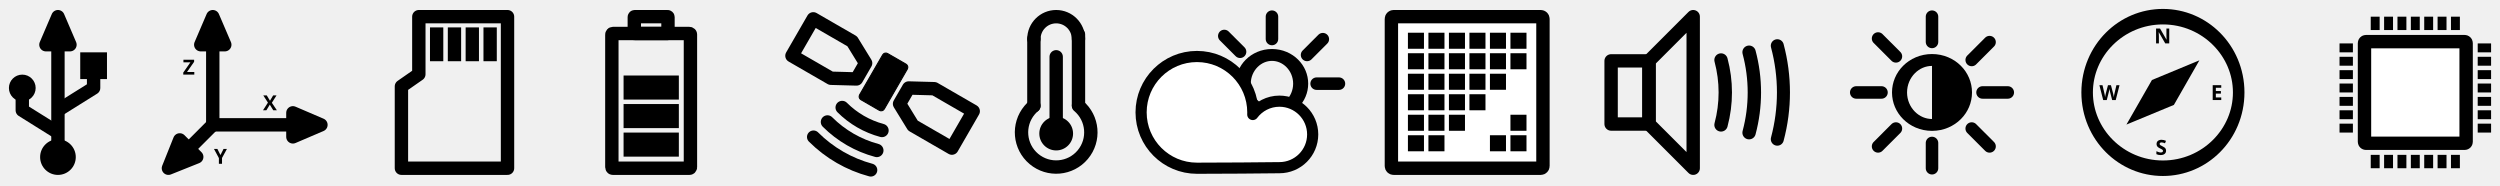
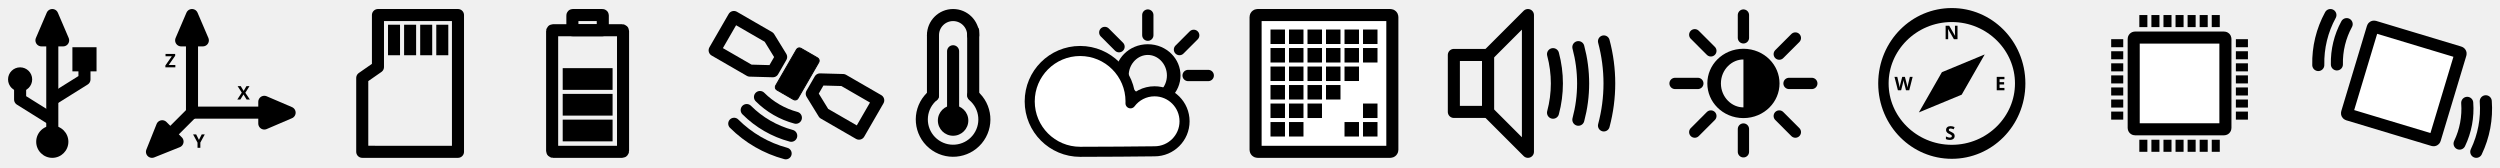
- <svg xmlns="http://www.w3.org/2000/svg" width="2804.286" height="208.397" id="svg9774" version="1.1">
+ <svg xmlns="http://www.w3.org/2000/svg" width="3107.61" height="208.397" id="svg9774" version="1.1">
  <defs id="defs9776">
    <marker orient="auto" refY="0" refX="0" id="Arrow2Send" style="overflow:visible">
      <path id="path6623" style="fill-rule:evenodd;stroke-width:0.625;stroke-linejoin:round" d="M 8.719,4.034 -2.207,0.016 8.719,-4.002 c -1.745,2.372 -1.735,5.617 -6e-7,8.035 z" transform="matrix(-0.3,0,0,-0.3,0.69,0)" />
    </marker>
    <marker orient="auto" refY="0" refX="0" id="marker10035" style="overflow:visible">
      <path id="path10037" style="fill-rule:evenodd;stroke-width:0.625;stroke-linejoin:round" d="M 8.719,4.034 -2.207,0.016 8.719,-4.002 c -1.745,2.372 -1.735,5.617 -6e-7,8.035 z" transform="matrix(-0.3,0,0,-0.3,0.69,0)" />
    </marker>
    <marker orient="auto" refY="0" refX="0" id="marker10039" style="overflow:visible">
      <path id="path10041" style="fill-rule:evenodd;stroke-width:0.625;stroke-linejoin:round" d="M 8.719,4.034 -2.207,0.016 8.719,-4.002 c -1.745,2.372 -1.735,5.617 -6e-7,8.035 z" transform="matrix(-0.3,0,0,-0.3,0.69,0)" />
    </marker>
  </defs>
  <g id="layer1" transform="translate(1239.286,-33.6574)">
    <g transform="matrix(0.7155622,0,0,0.7155622,-77.26478,-156.8411)" id="g9784">
      <path transform="matrix(1.2,0,0,0.9473684,-94.99996,-0.4019806)" d="m 425,419.862 c 0,26.234 -16.789,47.5 -37.5,47.5 -20.711,0 -37.5,-21.266 -37.5,-47.5 0,-26.234 16.789,-47.5 37.5,-47.5 20.711,0 37.5,21.266 37.5,47.5 z" id="path8259" style="color:#000000;fill:none;stroke:#000000;stroke-width:19.66;stroke-linecap:butt;stroke-linejoin:round;stroke-miterlimit:4;stroke-opacity:1;stroke-dasharray:none;stroke-dashoffset:0;marker:none;visibility:visible;display:inline;overflow:visible;enable-background:accumulate" />
      <path id="path8769" d="m 370,327.362 c 0,-35 0,-35 0,-35" style="fill:none;stroke:#000000;stroke-width:19.609;stroke-linecap:round;stroke-linejoin:round;stroke-miterlimit:4;stroke-opacity:1;stroke-dasharray:none" />
      <path id="path8769-0" d="m 425,352.362 c 24.749,-24.749 24.749,-24.749 24.749,-24.749" style="fill:none;stroke:#000000;stroke-width:19.609;stroke-linecap:round;stroke-linejoin:round;stroke-miterlimit:4;stroke-opacity:1;stroke-dasharray:none" />
      <path id="path8769-5" d="m 475,397.362 c -35,0 -35,0 -35,0" style="fill:none;stroke:#000000;stroke-width:19.609;stroke-linecap:round;stroke-linejoin:round;stroke-miterlimit:4;stroke-opacity:1;stroke-dasharray:none" />
      <path id="path8769-7" d="M 320,347.362 C 295.251,322.613 295.251,322.613 295.251,322.613" style="fill:none;stroke:#000000;stroke-width:19.609;stroke-linecap:round;stroke-linejoin:round;stroke-miterlimit:4;stroke-opacity:1;stroke-dasharray:none" />
      <path id="path8814" d="m 252.425,354.787 c -48.367,0 -87.575,39.209 -87.575,87.575 0,48.367 39.209,87.575 87.575,87.575 68.809,-0.011 72.337,-0.481 129.278,-0.86 28.79,0 52.128,-23.339 52.128,-52.128 0,-28.79 -23.339,-52.128 -52.128,-52.128 -17.087,0 -32.274,8.201 -41.781,20.903 0.043,-1.123 0.078,-2.229 0.078,-3.362 0,-48.367 -39.209,-87.575 -87.575,-87.575 z" style="color:#000000;fill:#ffffff;fill-opacity:1;stroke:#000000;stroke-width:17.484;stroke-linecap:round;stroke-linejoin:round;stroke-miterlimit:4;stroke-opacity:1;stroke-dasharray:none;stroke-dashoffset:0;marker:none;visibility:visible;display:inline;overflow:visible;enable-background:accumulate" />
    </g>
    <path style="color:#000000;fill:none;stroke:#000000;stroke-width:14.837;stroke-linecap:butt;stroke-linejoin:miter;stroke-miterlimit:4;stroke-opacity:1;stroke-dasharray:none;stroke-dashoffset:0;marker:none;visibility:visible;display:inline;overflow:visible;enable-background:accumulate" id="path4822" d="m 510,449.862 c 0,40.041 -43.652,72.5 -97.5,72.5 -53.848,0 -97.5,-32.459 -97.5,-72.5 0,-40.041 43.652,-72.5 97.5,-72.5 53.848,0 97.5,32.459 97.5,72.5 z" transform="matrix(0.8717952,0,0,1.172414,827.2721,-390.0625)" />
    <path style="fill:#000000;fill-opacity:1;stroke:#000000;stroke-width:2.118px;stroke-linecap:butt;stroke-linejoin:miter;stroke-opacity:1" d="m 1225.35,103.492 -50.028,20.737 -26.897,47.004 50.028,-20.737 z" id="path5355" />
    <text xml:space="preserve" style="font-size:23.348px;font-style:normal;font-variant:normal;font-weight:bold;font-stretch:normal;line-height:125%;letter-spacing:0px;word-spacing:0px;fill:#000000;fill-opacity:1;stroke:none;font-family:Saab;-inkscape-font-specification:Saab Bold" x="1177.118" y="82.362" id="text5357-7">
      <tspan id="tspan5359-01" x="1177.118" y="82.362" style="font-style:normal;font-variant:normal;font-weight:bold;font-stretch:normal;font-family:Saab;-inkscape-font-specification:Saab Bold">N</tspan>
    </text>
    <text xml:space="preserve" style="font-size:23.348px;font-style:normal;font-variant:normal;font-weight:bold;font-stretch:normal;line-height:125%;letter-spacing:0px;word-spacing:0px;fill:#000000;fill-opacity:1;stroke:none;font-family:Saab;-inkscape-font-specification:Saab Bold" x="1115.638" y="145.872" id="text5357-6-4">
      <tspan id="tspan5359-3-0" x="1115.638" y="145.872" style="font-style:normal;font-variant:normal;font-weight:bold;font-stretch:normal;font-family:Saab;-inkscape-font-specification:Saab Bold">W</tspan>
    </text>
    <text xml:space="preserve" style="font-size:23.348px;font-style:normal;font-variant:normal;font-weight:bold;font-stretch:normal;line-height:125%;letter-spacing:0px;word-spacing:0px;fill:#000000;fill-opacity:1;stroke:none;font-family:Saab;-inkscape-font-specification:Saab Bold" x="1178.497" y="207.362" id="text5357-62">
      <tspan id="tspan5359-6" x="1178.497" y="207.362" style="font-style:normal;font-variant:normal;font-weight:bold;font-stretch:normal;font-family:Saab;-inkscape-font-specification:Saab Bold">S</tspan>
    </text>
    <text xml:space="preserve" style="font-size:23.348px;font-style:normal;font-variant:normal;font-weight:bold;font-stretch:normal;line-height:125%;letter-spacing:0px;word-spacing:0px;fill:#000000;fill-opacity:1;stroke:none;font-family:Saab;-inkscape-font-specification:Saab Bold" x="1240.638" y="145.872" id="text5357-3">
      <tspan id="tspan5359-35" x="1240.638" y="145.872" style="font-style:normal;font-variant:normal;font-weight:bold;font-stretch:normal;font-family:Saab;-inkscape-font-specification:Saab Bold">E</tspan>
    </text>
    <g transform="matrix(0.8095238,0,0,0.8095238,668.8269,-111.4548)" id="g12935">
      <path transform="matrix(1.2,0,0,0.9473684,-145,-90.40198)" d="m 425,419.862 c 0,26.234 -16.789,47.5 -37.5,47.5 -20.711,0 -37.5,-21.266 -37.5,-47.5 0,-26.234 16.789,-47.5 37.5,-47.5 20.711,0 37.5,21.266 37.5,47.5 z" id="path8259-3" style="color:#000000;fill:none;stroke:#000000;stroke-width:17.378;stroke-linecap:butt;stroke-linejoin:round;stroke-miterlimit:4;stroke-opacity:1;stroke-dasharray:none;stroke-dashoffset:0;marker:none;visibility:visible;display:inline;overflow:visible;enable-background:accumulate" />
      <path id="path8769-1" d="m 320,237.362 c 0,-35 0,-35 0,-35" style="fill:none;stroke:#000000;stroke-width:17.333;stroke-linecap:round;stroke-linejoin:round;stroke-miterlimit:4;stroke-opacity:1;stroke-dasharray:none" />
      <path id="path8769-0-6" d="m 375,262.362 c 24.749,-24.749 24.749,-24.749 24.749,-24.749" style="fill:none;stroke:#000000;stroke-width:17.333;stroke-linecap:round;stroke-linejoin:round;stroke-miterlimit:4;stroke-opacity:1;stroke-dasharray:none" />
      <path id="path8769-5-6" d="m 425,307.362 c -35,0 -35,0 -35,0" style="fill:none;stroke:#000000;stroke-width:17.333;stroke-linecap:round;stroke-linejoin:round;stroke-miterlimit:4;stroke-opacity:1;stroke-dasharray:none" />
      <path id="path8769-7-1" d="M 270,257.362 C 245.251,232.613 245.251,232.613 245.251,232.613" style="fill:none;stroke:#000000;stroke-width:17.333;stroke-linecap:round;stroke-linejoin:round;stroke-miterlimit:4;stroke-opacity:1;stroke-dasharray:none" />
      <path id="path8769-3" d="m 320,412.362 c 0,-35 0,-35 0,-35" style="fill:none;stroke:#000000;stroke-width:17.333;stroke-linecap:round;stroke-linejoin:round;stroke-miterlimit:4;stroke-opacity:1;stroke-dasharray:none" />
      <path id="path8769-5-2" d="m 250,307.362 c -35,0 -35,0 -35,0" style="fill:none;stroke:#000000;stroke-width:17.333;stroke-linecap:round;stroke-linejoin:round;stroke-miterlimit:4;stroke-opacity:1;stroke-dasharray:none" />
      <path id="path8769-7-8" d="M 399.749,382.111 C 375,357.362 375,357.362 375,357.362" style="fill:none;stroke:#000000;stroke-width:17.333;stroke-linecap:round;stroke-linejoin:round;stroke-miterlimit:4;stroke-opacity:1;stroke-dasharray:none" />
      <path id="path8769-0-8" d="M 245.251,382.111 C 270,357.362 270,357.362 270,357.362" style="fill:none;stroke:#000000;stroke-width:17.333;stroke-linecap:round;stroke-linejoin:round;stroke-miterlimit:4;stroke-opacity:1;stroke-dasharray:none" />
      <path transform="matrix(0,1.2,-0.9473684,0,717.7642,-157.6378)" d="m 350,419.862 c 0,-26.234 16.789,-47.5 37.5,-47.5 20.711,0 37.5,21.266 37.5,47.5 l -37.5,0 z" id="path8259-0" style="color:#000000;fill:#000000;fill-opacity:1;stroke:none;stroke-width:14.068;marker:none;visibility:visible;display:inline;overflow:visible;enable-background:accumulate" />
    </g>
    <g transform="translate(-744.5482,-430)" id="g13826">
      <path transform="matrix(1.25,0,0,1.25,323.3378,260.4965)" d="m 273.33,197.493 c 0,-11.046 8.954,-20 20,-20 11.046,0 20,8.954 20,20" id="path13740" style="color:#000000;fill:none;stroke:#000000;stroke-width:12;stroke-linecap:round;stroke-linejoin:miter;stroke-miterlimit:4;stroke-opacity:1;stroke-dasharray:none;stroke-dashoffset:0;marker:none;visibility:visible;display:inline;overflow:visible;enable-background:accumulate" />
      <path id="path13742" d="m 665,507.362 0,75" style="fill:none;stroke:#000000;stroke-width:15;stroke-linecap:round;stroke-linejoin:miter;stroke-miterlimit:4;stroke-opacity:1;stroke-dasharray:none" />
      <path id="path13742-9" d="m 715,502.362 0,79" style="fill:none;stroke:#000000;stroke-width:15;stroke-linecap:round;stroke-linejoin:miter;stroke-miterlimit:4;stroke-opacity:1;stroke-dasharray:none" />
      <path id="path13742-0" d="m 690,527.362 0,75" style="fill:none;stroke:#000000;stroke-width:15;stroke-linecap:round;stroke-linejoin:miter;stroke-miterlimit:4;stroke-opacity:1;stroke-dasharray:none" />
      <path transform="matrix(0.8188022,0,0,0.8188022,378.1757,341.9574)" d="m 411.362,293.605 c 20.096,16.863 22.717,46.823 5.855,66.92 -16.863,20.096 -46.823,22.717 -66.92,5.855 -20.096,-16.863 -22.717,-46.823 -5.855,-66.92 1.777,-2.118 3.736,-4.077 5.855,-5.855" id="path13775" style="color:#000000;fill:none;stroke:#000000;stroke-width:18.319;stroke-linecap:round;stroke-linejoin:miter;stroke-miterlimit:4;stroke-opacity:1;stroke-dasharray:none;stroke-dashoffset:0;marker:none;visibility:visible;display:inline;overflow:visible;enable-background:accumulate" />
      <path transform="matrix(0.6310775,0,0,0.6310775,431.2582,214.3995)" d="m 440,632.362 c 0,16.569 -13.431,30 -30,30 -16.569,0 -30,-13.431 -30,-30 0,-16.569 13.431,-30 30,-30 16.569,0 30,13.431 30,30 z" id="path6000-1-2" style="color:#000000;fill:#000000;fill-opacity:1;stroke:none;stroke-width:2.332;marker:none;visibility:visible;display:inline;overflow:visible;enable-background:accumulate" />
    </g>
    <g id="g3731">
      <rect transform="matrix(0.8660254,0.5,-0.5,0.8660254,0,0)" ry="3.984" y="203" x="-168.172" height="59.765" width="31.875" id="rect3236-1" style="color:#000000;fill:#000000;fill-opacity:1;stroke:#000000;stroke-width:1.25;stroke-linecap:butt;stroke-linejoin:miter;stroke-miterlimit:4;stroke-opacity:1;stroke-dasharray:none;stroke-dashoffset:0;marker:none;visibility:visible;display:inline;overflow:visible;enable-background:accumulate" />
-       <path transform="matrix(8.626388,4.980447,-4.980447,8.626388,-1623.249,-3569.066)" d="m 307.588,257.021 a 10,10 0 0 1 -5.176,0" id="path4016-7" style="color:#000000;fill:none;stroke:#000000;stroke-width:1.506;stroke-linecap:round;stroke-linejoin:miter;stroke-miterlimit:4;stroke-opacity:1;stroke-dasharray:none;stroke-dashoffset:0;marker:none;visibility:visible;display:inline;overflow:visible;enable-background:accumulate" />
-       <path transform="matrix(10.69673,6.175758,-6.175758,10.69673,-1958.629,-4446.449)" d="m 307.588,257.021 a 10,10 0 0 1 -5.176,0" id="path4016-8-4" style="color:#000000;fill:none;stroke:#000000;stroke-width:1.214;stroke-linecap:round;stroke-linejoin:miter;stroke-miterlimit:4;stroke-opacity:1;stroke-dasharray:none;stroke-dashoffset:0;marker:none;visibility:visible;display:inline;overflow:visible;enable-background:accumulate" />
-       <path transform="matrix(12.42201,7.171852,-7.171852,12.42201,-2240.039,-5174.268)" d="m 307.588,257.021 a 10,10 0 0 1 -5.176,0" id="path4016-6-2" style="color:#000000;fill:none;stroke:#000000;stroke-width:1.017;stroke-linecap:round;stroke-linejoin:miter;stroke-miterlimit:4;stroke-opacity:1;stroke-dasharray:none;stroke-dashoffset:0;marker:none;visibility:visible;display:inline;overflow:visible;enable-background:accumulate" />
+       <path transform="matrix(8.626388,4.980447,-4.980447,8.626388,-1623.249,-3569.066)" d="m 307.588,257.021 c -1.696,0.454 -3.481,0.454 -5.176,0" id="path4016-7" style="color:#000000;fill:none;stroke:#000000;stroke-width:1.506;stroke-linecap:round;stroke-linejoin:miter;stroke-miterlimit:4;stroke-opacity:1;stroke-dasharray:none;stroke-dashoffset:0;marker:none;visibility:visible;display:inline;overflow:visible;enable-background:accumulate" />
+       <path transform="matrix(10.69673,6.175758,-6.175758,10.69673,-1958.629,-4446.449)" d="m 307.588,257.021 c -1.696,0.454 -3.481,0.454 -5.176,0" id="path4016-8-4" style="color:#000000;fill:none;stroke:#000000;stroke-width:1.214;stroke-linecap:round;stroke-linejoin:miter;stroke-miterlimit:4;stroke-opacity:1;stroke-dasharray:none;stroke-dashoffset:0;marker:none;visibility:visible;display:inline;overflow:visible;enable-background:accumulate" />
+       <path transform="matrix(12.42201,7.171852,-7.171852,12.42201,-2240.039,-5174.268)" d="m 307.588,257.021 c -1.696,0.454 -3.481,0.454 -5.176,0" id="path4016-6-2" style="color:#000000;fill:none;stroke:#000000;stroke-width:1.017;stroke-linecap:round;stroke-linejoin:miter;stroke-miterlimit:4;stroke-opacity:1;stroke-dasharray:none;stroke-dashoffset:0;marker:none;visibility:visible;display:inline;overflow:visible;enable-background:accumulate" />
      <path id="path3232-0-1" d="m -350.944,96.196 23.906,-41.407 43.707,25.234 15.023,24.448 -10.245,17.746 -28.684,-0.787 z" style="fill:none;stroke:#000000;stroke-width:15;stroke-linecap:butt;stroke-linejoin:round;stroke-miterlimit:4;stroke-opacity:1;stroke-dasharray:none" />
      <path id="path3232-0-5-7" d="m -147.609,158.383 -23.906,41.407 -43.707,-25.234 -15.023,-24.448 10.245,-17.746 28.684,0.787 z" style="fill:none;stroke:#000000;stroke-width:15;stroke-linecap:butt;stroke-linejoin:round;stroke-miterlimit:4;stroke-opacity:1;stroke-dasharray:none" />
    </g>
    <g id="g14478" transform="translate(90.18517,3.8146973e-6)">
      <g id="g14024">
        <rect ry="1.058" y="-643.148" x="-222.362" height="88.148" width="151.111" id="rect10730" style="color:#000000;fill:none;stroke:#000000;stroke-width:15;stroke-linecap:butt;stroke-linejoin:miter;stroke-miterlimit:4;stroke-opacity:1;stroke-dasharray:none;stroke-dashoffset:0;marker:none;visibility:visible;display:inline;overflow:visible;enable-background:accumulate" transform="matrix(0,-1,1,0,0,0)" />
        <rect ry="0.453" y="-617.963" x="-71.251" height="37.778" width="18.889" id="rect10730-5" style="color:#000000;fill:none;stroke:#000000;stroke-width:15;stroke-linecap:butt;stroke-linejoin:miter;stroke-miterlimit:4;stroke-opacity:1;stroke-dasharray:none;stroke-dashoffset:0;marker:none;visibility:visible;display:inline;overflow:visible;enable-background:accumulate" transform="matrix(0,-1,1,0,0,0)" />
        <rect style="color:#000000;fill:#000000;fill-opacity:1;stroke:none;stroke-width:3.518;marker:none;visibility:visible;display:inline;overflow:visible;enable-background:accumulate" id="rect9418-7" width="27" height="62" x="-209.362" y="-630" ry="0" transform="matrix(0,-1,1,0,0,0)" />
        <rect style="color:#000000;fill:#000000;fill-opacity:1;stroke:none;stroke-width:3.518;marker:none;visibility:visible;display:inline;overflow:visible;enable-background:accumulate" id="rect9418-7-3" width="27" height="62" x="-177.362" y="-630" ry="0" transform="matrix(0,-1,1,0,0,0)" />
        <rect style="color:#000000;fill:#000000;fill-opacity:1;stroke:none;stroke-width:3.518;marker:none;visibility:visible;display:inline;overflow:visible;enable-background:accumulate" id="rect9418-7-9" width="27" height="62" x="-145.362" y="-630" ry="0" transform="matrix(0,-1,1,0,0,0)" />
      </g>
    </g>
    <g id="g14471" transform="translate(75,-2.9938281e-4)">
      <path id="rect11661" d="m -844.47,52.362 0,64.6 -19.53,13.591 0,91.8 c 41.933,0 77.067,0.009 119,0.009 l 0,-170 z" style="color:#000000;fill:none;stroke:#000000;stroke-width:15;stroke-linecap:round;stroke-linejoin:round;stroke-miterlimit:4;stroke-opacity:1;stroke-dasharray:none;stroke-dashoffset:0;marker:none;visibility:visible;display:inline;overflow:visible;enable-background:accumulate" />
      <rect style="color:#000000;fill:#000000;fill-opacity:1;stroke:#000000;stroke-width:1.936;stroke-linecap:butt;stroke-linejoin:miter;stroke-miterlimit:4;stroke-opacity:1;stroke-dasharray:none;stroke-dashoffset:0;marker:none;visibility:visible;display:inline;overflow:visible;enable-background:accumulate" id="rect9418-37" width="13" height="36" x="-771" y="65.362" ry="0" />
      <rect style="color:#000000;fill:#000000;fill-opacity:1;stroke:#000000;stroke-width:1.936;stroke-linecap:butt;stroke-linejoin:miter;stroke-miterlimit:4;stroke-opacity:1;stroke-dasharray:none;stroke-dashoffset:0;marker:none;visibility:visible;display:inline;overflow:visible;enable-background:accumulate" id="rect9418-37-2" width="13" height="36" x="-791" y="65.362" ry="0" />
      <rect style="color:#000000;fill:#000000;fill-opacity:1;stroke:#000000;stroke-width:1.936;stroke-linecap:butt;stroke-linejoin:miter;stroke-miterlimit:4;stroke-opacity:1;stroke-dasharray:none;stroke-dashoffset:0;marker:none;visibility:visible;display:inline;overflow:visible;enable-background:accumulate" id="rect9418-37-0" width="13" height="36" x="-811" y="65.362" ry="0" />
      <rect style="color:#000000;fill:#000000;fill-opacity:1;stroke:#000000;stroke-width:1.936;stroke-linecap:butt;stroke-linejoin:miter;stroke-miterlimit:4;stroke-opacity:1;stroke-dasharray:none;stroke-dashoffset:0;marker:none;visibility:visible;display:inline;overflow:visible;enable-background:accumulate" id="rect9418-37-8" width="13" height="36" x="-831" y="65.362" ry="0" />
    </g>
    <g id="g14548">
      <rect ry="2.462" y="52.362" x="321.464" height="170" width="170" id="rect8892" style="color:#000000;fill:#ffffff;fill-opacity:1;stroke:#000000;stroke-width:15;stroke-linecap:round;stroke-linejoin:round;stroke-miterlimit:4;stroke-opacity:1;stroke-dasharray:none;stroke-dashoffset:0;marker:none;visibility:visible;display:inline;overflow:visible;enable-background:accumulate" />
      <rect ry="0" y="70.362" x="340" height="18" width="18" id="rect9418" style="color:#000000;fill:#000000;fill-opacity:1;stroke:none;stroke-width:0.75;marker:none;visibility:visible;display:inline;overflow:visible;enable-background:accumulate" />
      <rect ry="0" y="70.362" x="363" height="18" width="18" id="rect9418-3" style="color:#000000;fill:#000000;fill-opacity:1;stroke:none;stroke-width:0.75;marker:none;visibility:visible;display:inline;overflow:visible;enable-background:accumulate" />
      <rect ry="0" y="70.362" x="386" height="18" width="18" id="rect9418-1" style="color:#000000;fill:#000000;fill-opacity:1;stroke:none;stroke-width:0.75;marker:none;visibility:visible;display:inline;overflow:visible;enable-background:accumulate" />
      <rect ry="0" y="70.362" x="409" height="18" width="18" id="rect9418-8" style="color:#000000;fill:#000000;fill-opacity:1;stroke:none;stroke-width:0.75;marker:none;visibility:visible;display:inline;overflow:visible;enable-background:accumulate" />
      <rect ry="0" y="70.362" x="432" height="18" width="18" id="rect9418-39" style="color:#000000;fill:#000000;fill-opacity:1;stroke:none;stroke-width:0.75;marker:none;visibility:visible;display:inline;overflow:visible;enable-background:accumulate" />
      <rect ry="0" y="70.362" x="455" height="18" width="18" id="rect9418-9" style="color:#000000;fill:#000000;fill-opacity:1;stroke:none;stroke-width:0.75;marker:none;visibility:visible;display:inline;overflow:visible;enable-background:accumulate" />
      <rect ry="0" y="93.362" x="340" height="18" width="18" id="rect9418-0" style="color:#000000;fill:#000000;fill-opacity:1;stroke:none;stroke-width:0.75;marker:none;visibility:visible;display:inline;overflow:visible;enable-background:accumulate" />
      <rect ry="0" y="93.362" x="363" height="18" width="18" id="rect9418-3-1" style="color:#000000;fill:#000000;fill-opacity:1;stroke:none;stroke-width:0.75;marker:none;visibility:visible;display:inline;overflow:visible;enable-background:accumulate" />
      <rect ry="0" y="93.362" x="386" height="18" width="18" id="rect9418-1-7" style="color:#000000;fill:#000000;fill-opacity:1;stroke:none;stroke-width:0.75;marker:none;visibility:visible;display:inline;overflow:visible;enable-background:accumulate" />
      <rect ry="0" y="93.362" x="409" height="18" width="18" id="rect9418-8-5" style="color:#000000;fill:#000000;fill-opacity:1;stroke:none;stroke-width:0.75;marker:none;visibility:visible;display:inline;overflow:visible;enable-background:accumulate" />
      <rect ry="0" y="93.362" x="432" height="18" width="18" id="rect9418-39-2" style="color:#000000;fill:#000000;fill-opacity:1;stroke:none;stroke-width:0.75;marker:none;visibility:visible;display:inline;overflow:visible;enable-background:accumulate" />
      <rect ry="0" y="93.362" x="455" height="18" width="18" id="rect9418-9-2" style="color:#000000;fill:#000000;fill-opacity:1;stroke:none;stroke-width:0.75;marker:none;visibility:visible;display:inline;overflow:visible;enable-background:accumulate" />
      <rect ry="0" y="116.362" x="340" height="18" width="18" id="rect9418-5" style="color:#000000;fill:#000000;fill-opacity:1;stroke:none;stroke-width:0.75;marker:none;visibility:visible;display:inline;overflow:visible;enable-background:accumulate" />
      <rect ry="0" y="116.362" x="363" height="18" width="18" id="rect9418-3-4" style="color:#000000;fill:#000000;fill-opacity:1;stroke:none;stroke-width:0.75;marker:none;visibility:visible;display:inline;overflow:visible;enable-background:accumulate" />
      <rect ry="0" y="116.362" x="386" height="18" width="18" id="rect9418-1-6" style="color:#000000;fill:#000000;fill-opacity:1;stroke:none;stroke-width:0.75;marker:none;visibility:visible;display:inline;overflow:visible;enable-background:accumulate" />
      <rect ry="0" y="116.362" x="409" height="18" width="18" id="rect9418-8-3" style="color:#000000;fill:#000000;fill-opacity:1;stroke:none;stroke-width:0.75;marker:none;visibility:visible;display:inline;overflow:visible;enable-background:accumulate" />
      <rect ry="0" y="116.362" x="432" height="18" width="18" id="rect9418-39-4" style="color:#000000;fill:#000000;fill-opacity:1;stroke:none;stroke-width:0.75;marker:none;visibility:visible;display:inline;overflow:visible;enable-background:accumulate" />
      <rect ry="0" y="139.362" x="340" height="18" width="18" id="rect9418-72" style="color:#000000;fill:#000000;fill-opacity:1;stroke:none;stroke-width:0.75;marker:none;visibility:visible;display:inline;overflow:visible;enable-background:accumulate" />
      <rect ry="0" y="139.362" x="363" height="18" width="18" id="rect9418-3-0" style="color:#000000;fill:#000000;fill-opacity:1;stroke:none;stroke-width:0.75;marker:none;visibility:visible;display:inline;overflow:visible;enable-background:accumulate" />
      <rect ry="0" y="139.362" x="386" height="18" width="18" id="rect9418-1-63" style="color:#000000;fill:#000000;fill-opacity:1;stroke:none;stroke-width:0.75;marker:none;visibility:visible;display:inline;overflow:visible;enable-background:accumulate" />
      <rect ry="0" y="139.362" x="409" height="18" width="18" id="rect9418-8-8" style="color:#000000;fill:#000000;fill-opacity:1;stroke:none;stroke-width:0.75;marker:none;visibility:visible;display:inline;overflow:visible;enable-background:accumulate" />
      <rect ry="0" y="162.362" x="340" height="18" width="18" id="rect9418-34" style="color:#000000;fill:#000000;fill-opacity:1;stroke:none;stroke-width:0.75;marker:none;visibility:visible;display:inline;overflow:visible;enable-background:accumulate" />
      <rect ry="0" y="162.362" x="363" height="18" width="18" id="rect9418-3-41" style="color:#000000;fill:#000000;fill-opacity:1;stroke:none;stroke-width:0.75;marker:none;visibility:visible;display:inline;overflow:visible;enable-background:accumulate" />
      <rect ry="0" y="162.362" x="386" height="18" width="18" id="rect9418-1-4" style="color:#000000;fill:#000000;fill-opacity:1;stroke:none;stroke-width:0.75;marker:none;visibility:visible;display:inline;overflow:visible;enable-background:accumulate" />
      <rect ry="0" y="162.362" x="455" height="18" width="18" id="rect9418-9-3" style="color:#000000;fill:#000000;fill-opacity:1;stroke:none;stroke-width:0.75;marker:none;visibility:visible;display:inline;overflow:visible;enable-background:accumulate" />
      <rect ry="0" y="185.362" x="340" height="18" width="18" id="rect9418-18" style="color:#000000;fill:#000000;fill-opacity:1;stroke:none;stroke-width:0.75;marker:none;visibility:visible;display:inline;overflow:visible;enable-background:accumulate" />
      <rect ry="0" y="185.362" x="363" height="18" width="18" id="rect9418-3-3" style="color:#000000;fill:#000000;fill-opacity:1;stroke:none;stroke-width:0.75;marker:none;visibility:visible;display:inline;overflow:visible;enable-background:accumulate" />
      <rect ry="0" y="185.362" x="432" height="18" width="18" id="rect9418-39-9" style="color:#000000;fill:#000000;fill-opacity:1;stroke:none;stroke-width:0.75;marker:none;visibility:visible;display:inline;overflow:visible;enable-background:accumulate" />
      <rect ry="0" y="185.362" x="455" height="18" width="18" id="rect9418-9-38" style="color:#000000;fill:#000000;fill-opacity:1;stroke:none;stroke-width:0.75;marker:none;visibility:visible;display:inline;overflow:visible;enable-background:accumulate" />
    </g>
    <g id="g14456" transform="translate(65.71429,-2.3828125e-6)">
      <g transform="matrix(0.898795,0,0,0.898795,-32.7231,81.69689)" id="g14324">
        <path style="fill:none;stroke:#000000;stroke-width:16.689;stroke-linecap:round;stroke-linejoin:miter;stroke-miterlimit:4;stroke-opacity:1;stroke-dasharray:none" d="m -1150,102.362 120,0" id="path14320" />
        <path style="fill:none;stroke:#000000;stroke-width:16.689;stroke-linecap:butt;stroke-linejoin:round;stroke-miterlimit:4;stroke-opacity:1;stroke-dasharray:none" d="m -1015,102.362 -35,-15 0,30 z" id="path14322" />
      </g>
      <path id="path14320-2" d="m -1066.337,173.7 0,-107.855" style="fill:none;stroke:#000000;stroke-width:15;stroke-linecap:round;stroke-linejoin:miter;stroke-miterlimit:4;stroke-opacity:1;stroke-dasharray:none" />
      <path id="path14322-9" d="m -1066.337,52.362 -13.482,31.458 26.964,0 z" style="fill:none;stroke:#000000;stroke-width:15;stroke-linecap:butt;stroke-linejoin:round;stroke-miterlimit:4;stroke-opacity:1;stroke-dasharray:none" />
      <path id="path14320-0" d="m -1066.337,173.7 -35.952,35.952" style="fill:none;stroke:#000000;stroke-width:15;stroke-linecap:round;stroke-linejoin:miter;stroke-miterlimit:4;stroke-opacity:1;stroke-dasharray:none" />
      <path id="path14322-2" d="m -1116.09,222.362 31.777,-12.711 -19.066,-19.066 z" style="fill:none;stroke:#000000;stroke-width:15;stroke-linecap:butt;stroke-linejoin:round;stroke-miterlimit:4;stroke-opacity:1;stroke-dasharray:none" />
      <text id="text5357-7-0" y="157.362" x="-1010" style="font-size:23.348px;font-style:normal;font-variant:normal;font-weight:bold;font-stretch:normal;line-height:125%;letter-spacing:0px;word-spacing:0px;fill:#000000;fill-opacity:1;stroke:none;font-family:Saab;-inkscape-font-specification:Saab Bold" xml:space="preserve">
        <tspan id="tspan14408" style="font-style:normal;font-variant:normal;font-weight:bold;font-stretch:normal;font-family:Saab;-inkscape-font-specification:Saab Bold" y="157.362" x="-1010">X</tspan>
      </text>
      <text id="text5357-7-7" y="117.362" x="-1100" style="font-size:23.348px;font-style:normal;font-variant:normal;font-weight:bold;font-stretch:normal;line-height:125%;letter-spacing:0px;word-spacing:0px;fill:#000000;fill-opacity:1;stroke:none;font-family:Saab;-inkscape-font-specification:Saab Bold" xml:space="preserve">
        <tspan style="font-style:normal;font-variant:normal;font-weight:bold;font-stretch:normal;font-family:Saab;-inkscape-font-specification:Saab Bold" y="117.362" x="-1100" id="tspan5359-01-2">Z</tspan>
      </text>
      <text id="text5357-7-8" y="217.362" x="-1065" style="font-size:23.348px;font-style:normal;font-variant:normal;font-weight:bold;font-stretch:normal;line-height:125%;letter-spacing:0px;word-spacing:0px;fill:#000000;fill-opacity:1;stroke:none;font-family:Saab;-inkscape-font-specification:Saab Bold" xml:space="preserve">
        <tspan id="tspan14430" style="font-style:normal;font-variant:normal;font-weight:bold;font-stretch:normal;font-family:Saab;-inkscape-font-specification:Saab Bold" y="217.362" x="-1065">Y</tspan>
      </text>
    </g>
    <g id="g14829" transform="translate(65.71429,-3.8281246e-7)">
      <path id="path14434" d="m -1240,67.362 c 0,150 0,150 0,150" style="fill:none;stroke:#000000;stroke-width:15;stroke-linecap:butt;stroke-linejoin:miter;stroke-miterlimit:4;stroke-opacity:1;stroke-dasharray:none" />
      <path id="path14322-9-0" d="m -1240,52.362 -13.482,31.458 26.964,0 z" style="fill:none;stroke:#000000;stroke-width:15;stroke-linecap:butt;stroke-linejoin:round;stroke-miterlimit:4;stroke-opacity:1;stroke-dasharray:none" />
      <path id="path14486" d="m -1240,182.362 -40,-25 0,-25" style="fill:none;stroke:#000000;stroke-width:15;stroke-linecap:butt;stroke-linejoin:round;stroke-miterlimit:4;stroke-opacity:1;stroke-dasharray:none" />
      <path id="path14486-0" d="m -1240,157.362 40,-25 0,-25" style="fill:none;stroke:#000000;stroke-width:15;stroke-linecap:butt;stroke-linejoin:round;stroke-miterlimit:4;stroke-opacity:1;stroke-dasharray:none" />
      <path transform="matrix(1.142857,0,0,1.142857,157.1429,-52.83746)" d="m -1205,229.862 c 0,9.665 -7.835,17.5 -17.5,17.5 -9.665,0 -17.5,-7.835 -17.5,-17.5 0,-9.665 7.835,-17.5 17.5,-17.5 9.665,0 17.5,7.835 17.5,17.5 z" id="path14506" style="color:#000000;fill:#000000;fill-opacity:1;stroke:none;stroke-width:21;marker:none;visibility:visible;display:inline;overflow:visible;enable-background:accumulate" />
      <rect y="92.362" x="-1215" height="30" width="30" id="rect14510" style="color:#000000;fill:#000000;fill-opacity:1;stroke:none;stroke-width:15;marker:none;visibility:visible;display:inline;overflow:visible;enable-background:accumulate" />
      <path transform="matrix(0.857143,0,0,0.857143,-232.1427,-64.66258)" d="m -1205,229.862 c 0,9.665 -7.835,17.5 -17.5,17.5 -9.665,0 -17.5,-7.835 -17.5,-17.5 0,-9.665 7.835,-17.5 17.5,-17.5 9.665,0 17.5,7.835 17.5,17.5 z" id="path14506-4" style="color:#000000;fill:#000000;fill-opacity:1;stroke:none;stroke-width:21;marker:none;visibility:visible;display:inline;overflow:visible;enable-background:accumulate" />
    </g>
    <g id="g3692">
      <g transform="matrix(1.416667,0,0,1.416667,206.6667,-128.0676)" id="g11578">
        <rect style="color:#000000;fill:none;stroke:#000000;stroke-width:10.588;stroke-linecap:butt;stroke-linejoin:round;stroke-miterlimit:4;stroke-opacity:1;stroke-dasharray:none;stroke-dashoffset:0;marker:none;visibility:visible;display:inline;overflow:visible;enable-background:accumulate" id="rect11017" width="30" height="50" x="255" y="162.362" />
        <path style="fill:none;stroke:#000000;stroke-width:10.588;stroke-linecap:butt;stroke-linejoin:round;stroke-miterlimit:4;stroke-opacity:1;stroke-dasharray:none" d="m 285,162.362 35,-35 0,120 -35,-35 z" id="path11571" />
      </g>
-       <path transform="matrix(0,-14.06249,14.06249,0,-2923.154,4426.423)" d="m 307.588,257.021 a 10,10 0 0 1 -5.176,0" id="path4016-7-8" style="color:#000000;fill:none;stroke:#000000;stroke-width:1.067;stroke-linecap:round;stroke-linejoin:miter;stroke-miterlimit:4;stroke-opacity:1;stroke-dasharray:none;stroke-dashoffset:0;marker:none;visibility:visible;display:inline;overflow:visible;enable-background:accumulate" />
-       <path transform="matrix(0,-17.4375,17.4375,0,-3759.128,5455.8)" d="m 307.588,257.021 a 10,10 0 0 1 -5.176,0" id="path4016-8-4-9" style="color:#000000;fill:none;stroke:#000000;stroke-width:0.86;stroke-linecap:round;stroke-linejoin:miter;stroke-miterlimit:4;stroke-opacity:1;stroke-dasharray:none;stroke-dashoffset:0;marker:none;visibility:visible;display:inline;overflow:visible;enable-background:accumulate" />
-       <path transform="matrix(0,-20.25001,20.25001,0,-4450.338,6313.617)" d="m 307.588,257.021 a 10,10 0 0 1 -5.176,0" id="path4016-6-2-6" style="color:#000000;fill:none;stroke:#000000;stroke-width:0.721;stroke-linecap:round;stroke-linejoin:miter;stroke-miterlimit:4;stroke-opacity:1;stroke-dasharray:none;stroke-dashoffset:0;marker:none;visibility:visible;display:inline;overflow:visible;enable-background:accumulate" />
+       <path transform="matrix(0,-14.06249,14.06249,0,-2923.154,4426.423)" d="m 307.588,257.021 c -1.696,0.454 -3.481,0.454 -5.176,0" id="path4016-7-8" style="color:#000000;fill:none;stroke:#000000;stroke-width:1.067;stroke-linecap:round;stroke-linejoin:miter;stroke-miterlimit:4;stroke-opacity:1;stroke-dasharray:none;stroke-dashoffset:0;marker:none;visibility:visible;display:inline;overflow:visible;enable-background:accumulate" />
+       <path transform="matrix(0,-17.4375,17.4375,0,-3759.128,5455.8)" d="m 307.588,257.021 c -1.696,0.454 -3.481,0.454 -5.176,0" id="path4016-8-4-9" style="color:#000000;fill:none;stroke:#000000;stroke-width:0.86;stroke-linecap:round;stroke-linejoin:miter;stroke-miterlimit:4;stroke-opacity:1;stroke-dasharray:none;stroke-dashoffset:0;marker:none;visibility:visible;display:inline;overflow:visible;enable-background:accumulate" />
+       <path transform="matrix(0,-20.25001,20.25001,0,-4450.338,6313.617)" d="m 307.588,257.021 c -1.696,0.454 -3.481,0.454 -5.176,0" id="path4016-6-2-6" style="color:#000000;fill:none;stroke:#000000;stroke-width:0.721;stroke-linecap:round;stroke-linejoin:miter;stroke-miterlimit:4;stroke-opacity:1;stroke-dasharray:none;stroke-dashoffset:0;marker:none;visibility:visible;display:inline;overflow:visible;enable-background:accumulate" />
    </g>
    <g id="g3793">
      <rect ry="1.651" y="80.362" x="1413" height="114" width="114" id="rect8892-3" style="color:#000000;fill:#ffffff;fill-opacity:1;stroke:#000000;stroke-width:15;stroke-linecap:round;stroke-linejoin:round;stroke-miterlimit:4;stroke-opacity:1;stroke-dasharray:none;stroke-dashoffset:0;marker:none;visibility:visible;display:inline;overflow:visible;enable-background:accumulate" />
      <rect ry="0" y="52.362" x="1420" height="15" width="10" id="rect14633" style="color:#000000;fill:#000000;fill-opacity:1;stroke:none;stroke-width:15;marker:none;visibility:visible;display:inline;overflow:visible;enable-background:accumulate" />
      <rect ry="0" y="52.362" x="1435" height="15" width="10" id="rect14633-4" style="color:#000000;fill:#000000;fill-opacity:1;stroke:none;stroke-width:15;marker:none;visibility:visible;display:inline;overflow:visible;enable-background:accumulate" />
      <rect ry="0" y="52.362" x="1450" height="15" width="10" id="rect14633-8" style="color:#000000;fill:#000000;fill-opacity:1;stroke:none;stroke-width:15;marker:none;visibility:visible;display:inline;overflow:visible;enable-background:accumulate" />
      <rect ry="0" y="52.362" x="1465" height="15" width="10" id="rect14633-5" style="color:#000000;fill:#000000;fill-opacity:1;stroke:none;stroke-width:15;marker:none;visibility:visible;display:inline;overflow:visible;enable-background:accumulate" />
      <rect ry="0" y="52.362" x="1480" height="15" width="10" id="rect14633-58" style="color:#000000;fill:#000000;fill-opacity:1;stroke:none;stroke-width:15;marker:none;visibility:visible;display:inline;overflow:visible;enable-background:accumulate" />
      <rect ry="0" y="52.362" x="1495" height="15" width="10" id="rect14633-47" style="color:#000000;fill:#000000;fill-opacity:1;stroke:none;stroke-width:15;marker:none;visibility:visible;display:inline;overflow:visible;enable-background:accumulate" />
      <rect ry="0" y="52.362" x="1510" height="15" width="10" id="rect14633-2" style="color:#000000;fill:#000000;fill-opacity:1;stroke:none;stroke-width:15;marker:none;visibility:visible;display:inline;overflow:visible;enable-background:accumulate" />
      <rect ry="0" y="207.362" x="1420" height="15" width="10" id="rect14633-0" style="color:#000000;fill:#000000;fill-opacity:1;stroke:none;stroke-width:15;marker:none;visibility:visible;display:inline;overflow:visible;enable-background:accumulate" />
      <rect ry="0" y="207.362" x="1435" height="15" width="10" id="rect14633-4-6" style="color:#000000;fill:#000000;fill-opacity:1;stroke:none;stroke-width:15;marker:none;visibility:visible;display:inline;overflow:visible;enable-background:accumulate" />
      <rect ry="0" y="207.362" x="1450" height="15" width="10" id="rect14633-8-9" style="color:#000000;fill:#000000;fill-opacity:1;stroke:none;stroke-width:15;marker:none;visibility:visible;display:inline;overflow:visible;enable-background:accumulate" />
      <rect ry="0" y="207.362" x="1465" height="15" width="10" id="rect14633-5-0" style="color:#000000;fill:#000000;fill-opacity:1;stroke:none;stroke-width:15;marker:none;visibility:visible;display:inline;overflow:visible;enable-background:accumulate" />
      <rect ry="0" y="207.362" x="1480" height="15" width="10" id="rect14633-58-7" style="color:#000000;fill:#000000;fill-opacity:1;stroke:none;stroke-width:15;marker:none;visibility:visible;display:inline;overflow:visible;enable-background:accumulate" />
      <rect ry="0" y="207.362" x="1495" height="15" width="10" id="rect14633-47-2" style="color:#000000;fill:#000000;fill-opacity:1;stroke:none;stroke-width:15;marker:none;visibility:visible;display:inline;overflow:visible;enable-background:accumulate" />
      <rect ry="0" y="207.362" x="1510" height="15" width="10" id="rect14633-2-8" style="color:#000000;fill:#000000;fill-opacity:1;stroke:none;stroke-width:15;marker:none;visibility:visible;display:inline;overflow:visible;enable-background:accumulate" />
      <rect transform="matrix(0,-1,1,0,0,0)" ry="0" y="1385" x="-182.362" height="15" width="10" id="rect14633-3" style="color:#000000;fill:#000000;fill-opacity:1;stroke:none;stroke-width:15;marker:none;visibility:visible;display:inline;overflow:visible;enable-background:accumulate" />
      <rect transform="matrix(0,-1,1,0,0,0)" ry="0" y="1385" x="-167.362" height="15" width="10" id="rect14633-4-9" style="color:#000000;fill:#000000;fill-opacity:1;stroke:none;stroke-width:15;marker:none;visibility:visible;display:inline;overflow:visible;enable-background:accumulate" />
      <rect transform="matrix(0,-1,1,0,0,0)" ry="0" y="1385" x="-152.362" height="15" width="10" id="rect14633-8-99" style="color:#000000;fill:#000000;fill-opacity:1;stroke:none;stroke-width:15;marker:none;visibility:visible;display:inline;overflow:visible;enable-background:accumulate" />
      <rect transform="matrix(0,-1,1,0,0,0)" ry="0" y="1385" x="-137.362" height="15" width="10" id="rect14633-5-9" style="color:#000000;fill:#000000;fill-opacity:1;stroke:none;stroke-width:15;marker:none;visibility:visible;display:inline;overflow:visible;enable-background:accumulate" />
      <rect transform="matrix(0,-1,1,0,0,0)" ry="0" y="1385" x="-122.362" height="15" width="10" id="rect14633-58-5" style="color:#000000;fill:#000000;fill-opacity:1;stroke:none;stroke-width:15;marker:none;visibility:visible;display:inline;overflow:visible;enable-background:accumulate" />
      <rect transform="matrix(0,-1,1,0,0,0)" ry="0" y="1385" x="-107.362" height="15" width="10" id="rect14633-47-9" style="color:#000000;fill:#000000;fill-opacity:1;stroke:none;stroke-width:15;marker:none;visibility:visible;display:inline;overflow:visible;enable-background:accumulate" />
      <rect transform="matrix(0,-1,1,0,0,0)" ry="0" y="1385" x="-92.362" height="15" width="10" id="rect14633-2-85" style="color:#000000;fill:#000000;fill-opacity:1;stroke:none;stroke-width:15;marker:none;visibility:visible;display:inline;overflow:visible;enable-background:accumulate" />
      <rect transform="matrix(0,-1,1,0,0,0)" ry="0" y="1540" x="-182.362" height="15" width="10" id="rect14633-3-1" style="color:#000000;fill:#000000;fill-opacity:1;stroke:none;stroke-width:15;marker:none;visibility:visible;display:inline;overflow:visible;enable-background:accumulate" />
      <rect transform="matrix(0,-1,1,0,0,0)" ry="0" y="1540" x="-167.362" height="15" width="10" id="rect14633-4-9-6" style="color:#000000;fill:#000000;fill-opacity:1;stroke:none;stroke-width:15;marker:none;visibility:visible;display:inline;overflow:visible;enable-background:accumulate" />
      <rect transform="matrix(0,-1,1,0,0,0)" ry="0" y="1540" x="-152.362" height="15" width="10" id="rect14633-8-99-3" style="color:#000000;fill:#000000;fill-opacity:1;stroke:none;stroke-width:15;marker:none;visibility:visible;display:inline;overflow:visible;enable-background:accumulate" />
      <rect transform="matrix(0,-1,1,0,0,0)" ry="0" y="1540" x="-137.362" height="15" width="10" id="rect14633-5-9-2" style="color:#000000;fill:#000000;fill-opacity:1;stroke:none;stroke-width:15;marker:none;visibility:visible;display:inline;overflow:visible;enable-background:accumulate" />
      <rect transform="matrix(0,-1,1,0,0,0)" ry="0" y="1540" x="-122.362" height="15" width="10" id="rect14633-58-5-9" style="color:#000000;fill:#000000;fill-opacity:1;stroke:none;stroke-width:15;marker:none;visibility:visible;display:inline;overflow:visible;enable-background:accumulate" />
      <rect transform="matrix(0,-1,1,0,0,0)" ry="0" y="1540" x="-107.362" height="15" width="10" id="rect14633-47-9-5" style="color:#000000;fill:#000000;fill-opacity:1;stroke:none;stroke-width:15;marker:none;visibility:visible;display:inline;overflow:visible;enable-background:accumulate" />
      <rect transform="matrix(0,-1,1,0,0,0)" ry="0" y="1540" x="-92.362" height="15" width="10" id="rect14633-2-85-0" style="color:#000000;fill:#000000;fill-opacity:1;stroke:none;stroke-width:15;marker:none;visibility:visible;display:inline;overflow:visible;enable-background:accumulate" />
    </g>
    <rect style="color:#000000;fill:#ffffff;fill-opacity:1;stroke:#000000;stroke-width:15;stroke-linecap:round;stroke-linejoin:round;stroke-miterlimit:4;stroke-opacity:1;stroke-dasharray:none;stroke-dashoffset:0;marker:none;visibility:visible;display:inline;overflow:visible;enable-background:accumulate" id="rect8892-3-6" width="114" height="114" x="1657.065" y="-429.775" ry="1.651" transform="matrix(0.9575164,0.2883789,-0.2883789,0.9575164,0,0)" />
    <g id="g3727" transform="matrix(0.2815815,0.9595373,-0.9595373,0.2815815,1374.864,-1541.611)">
      <path transform="matrix(8.626388,4.980447,-4.980447,8.626388,296.9354,-3561.917)" d="m 307.588,257.021 c -1.696,0.454 -3.481,0.454 -5.176,0" id="path4016-7-5" style="color:#000000;fill:none;stroke:#000000;stroke-width:1.506;stroke-linecap:round;stroke-linejoin:miter;stroke-miterlimit:4;stroke-opacity:1;stroke-dasharray:none;stroke-dashoffset:0;marker:none;visibility:visible;display:inline;overflow:visible;enable-background:accumulate" />
      <path transform="matrix(10.69673,6.175758,-6.175758,10.69673,-38.44465,-4439.301)" d="m 307.588,257.021 c -1.696,0.454 -3.481,0.454 -5.176,0" id="path4016-8-4-1" style="color:#000000;fill:none;stroke:#000000;stroke-width:1.214;stroke-linecap:round;stroke-linejoin:miter;stroke-miterlimit:4;stroke-opacity:1;stroke-dasharray:none;stroke-dashoffset:0;marker:none;visibility:visible;display:inline;overflow:visible;enable-background:accumulate" />
    </g>
    <g transform="matrix(-0.3317167,-0.943379,0.943379,-0.3317167,2205.04,1799.241)" id="g3727-9">
      <path transform="matrix(8.626388,4.980447,-4.980447,8.626388,296.9354,-3561.917)" d="m 307.588,257.021 c -1.696,0.454 -3.481,0.454 -5.176,0" id="path4016-7-5-4" style="color:#000000;fill:none;stroke:#000000;stroke-width:1.506;stroke-linecap:round;stroke-linejoin:miter;stroke-miterlimit:4;stroke-opacity:1;stroke-dasharray:none;stroke-dashoffset:0;marker:none;visibility:visible;display:inline;overflow:visible;enable-background:accumulate" />
      <path transform="matrix(10.69673,6.175758,-6.175758,10.69673,-38.44465,-4439.301)" d="m 307.588,257.021 c -1.696,0.454 -3.481,0.454 -5.176,0" id="path4016-8-4-1-8" style="color:#000000;fill:none;stroke:#000000;stroke-width:1.214;stroke-linecap:round;stroke-linejoin:miter;stroke-miterlimit:4;stroke-opacity:1;stroke-dasharray:none;stroke-dashoffset:0;marker:none;visibility:visible;display:inline;overflow:visible;enable-background:accumulate" />
    </g>
  </g>
</svg>
